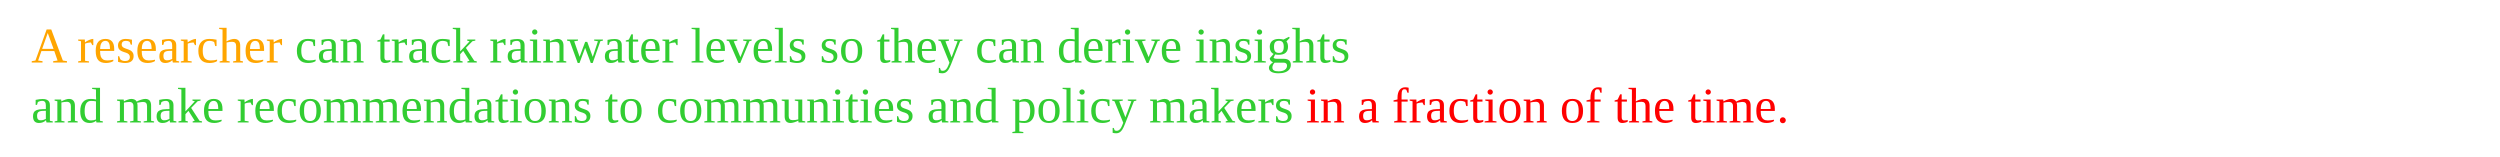
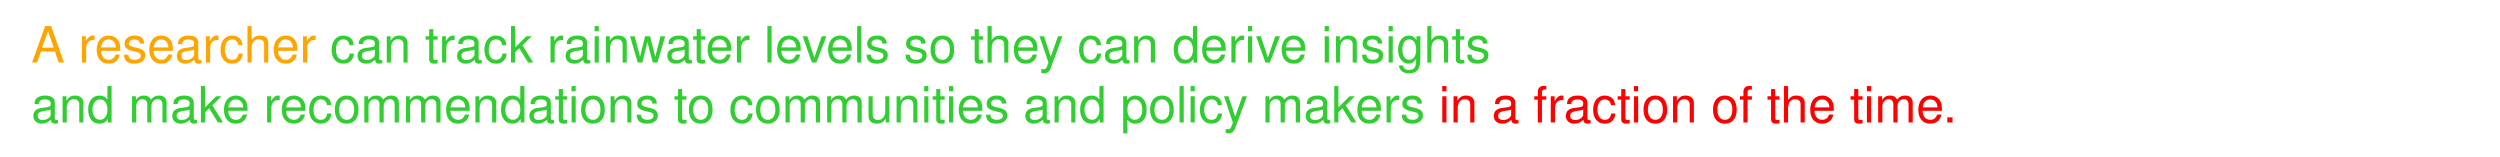
<svg xmlns="http://www.w3.org/2000/svg" version="1.1" width="800" height="50">
-   <text font-size="16" x="10" y="20" font-family="-apple-system,BlinkMacSystemFont,Segoe UI,Helvetica,Arial,sans-serif,Apple Color Emoji,Segoe UI Emoji;">
+   <text font-size="16" x="10" y="20" style="font-family: -apple-system,BlinkMacSystemFont,Segoe UI,Helvetica,Arial,sans-serif;">
    <tspan fill="orange">A researcher </tspan>
    <tspan fill="limegreen">can track rainwater levels so they can derive insights </tspan>
    <tspan dy="1.2em" x="10" fill="limegreen">and make recommendations to communities and policy makers </tspan>
    <tspan fill="red">in a fraction of the time.</tspan>
  </text>
</svg>
